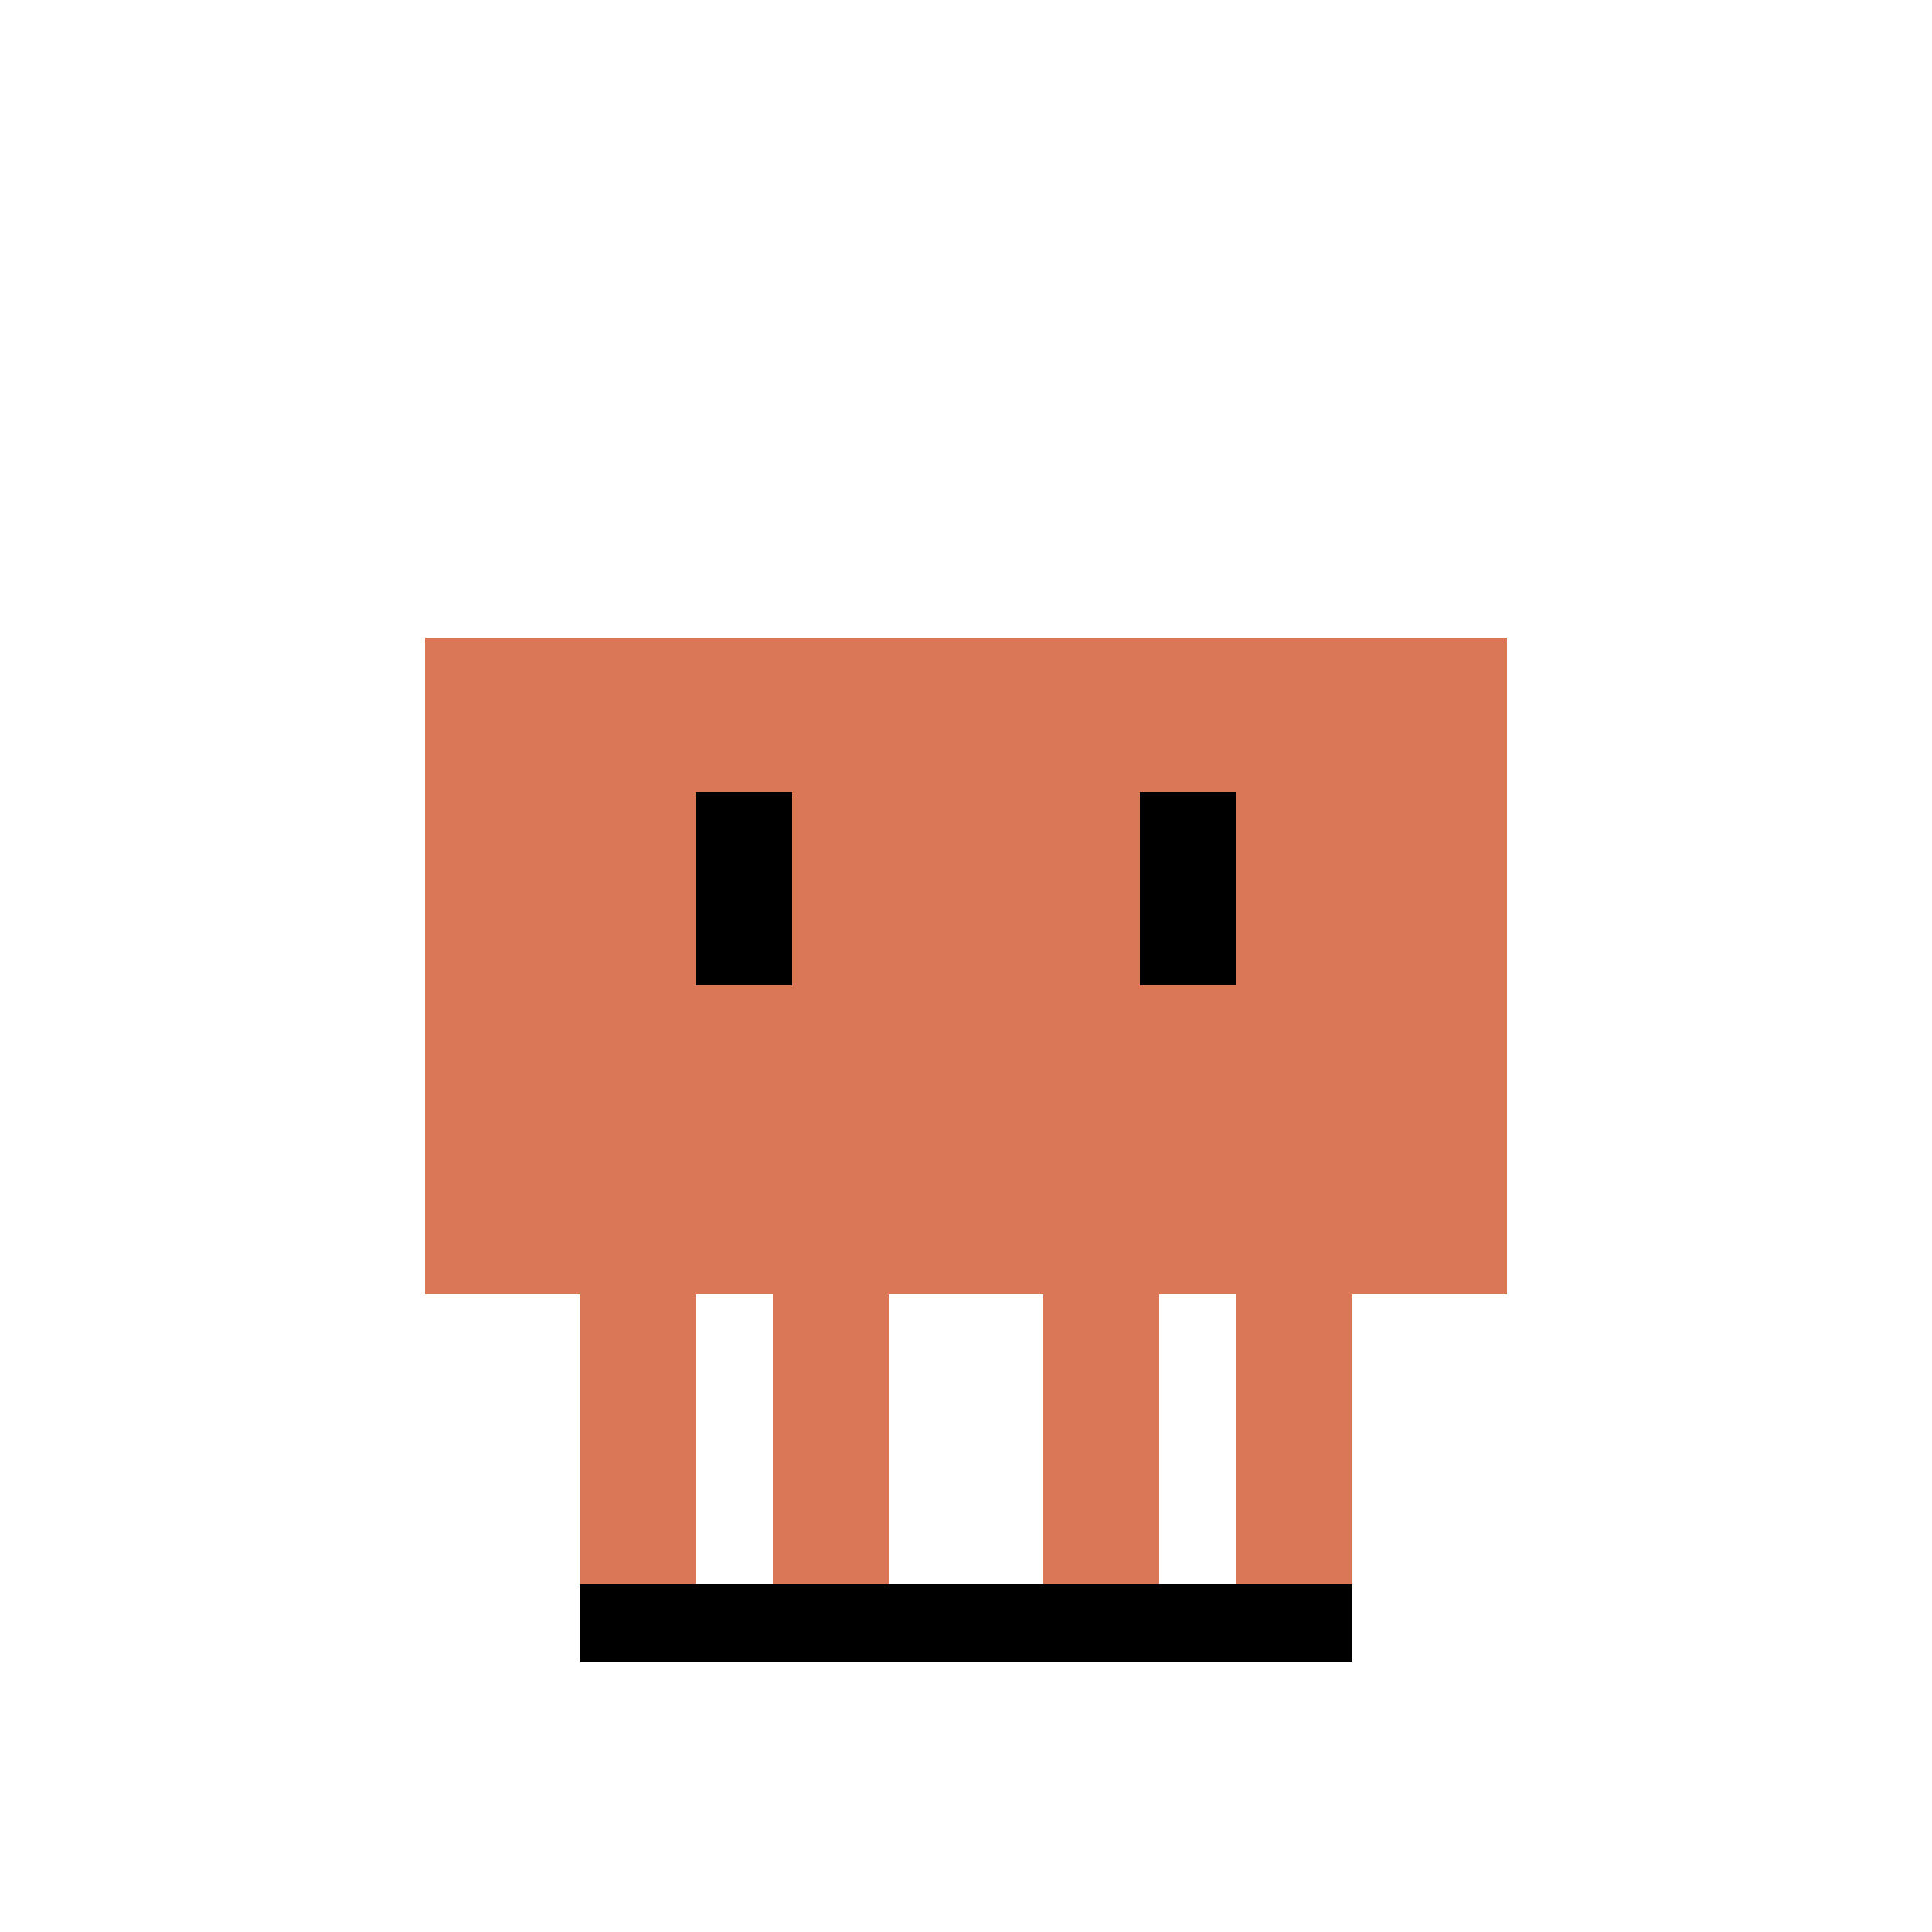
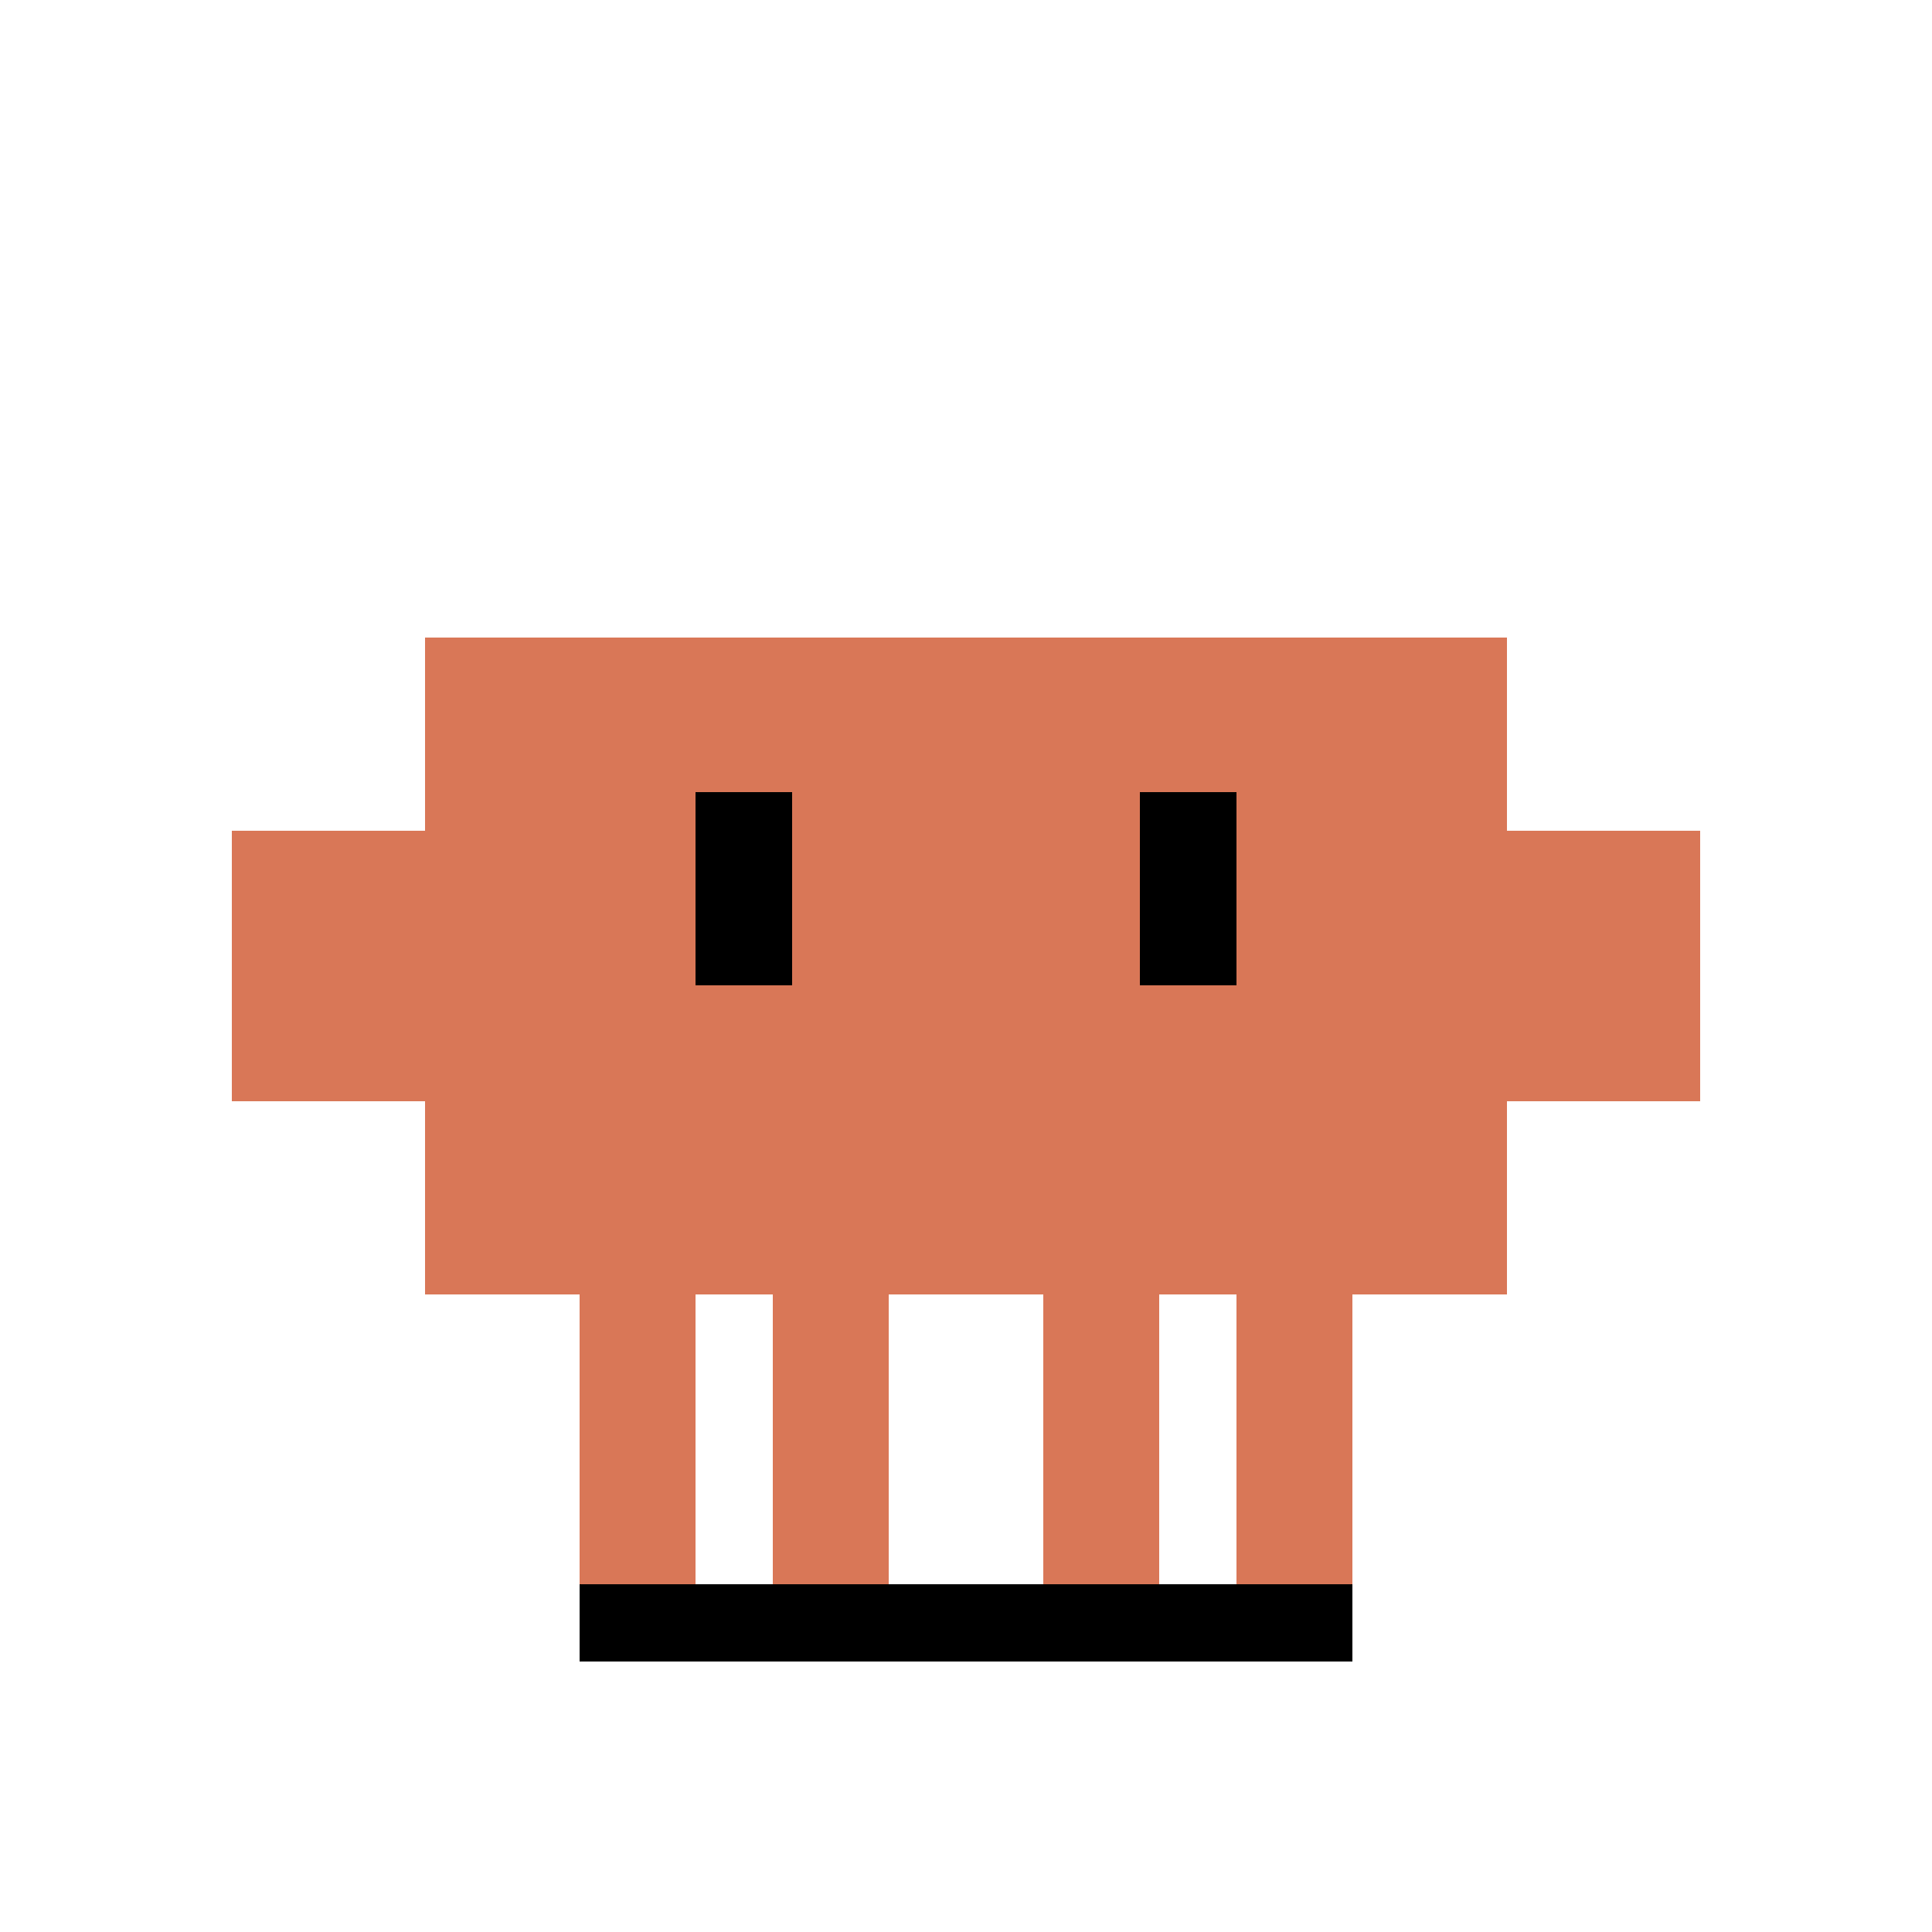
<svg xmlns="http://www.w3.org/2000/svg" viewBox="0 0 100 100" shape-rendering="crispEdges">
  <g id="figure">
    <animateTransform attributeName="transform" type="translate" values="0,0;0,-3;0,0" dur="1.6s" repeatCount="indefinite" />
+     <g id="leftArm" fill="#D97757">
+       <rect x="12" y="43" width="10" height="14" />
+     </g>
+     <g id="rightArm" fill="#D97757">
+       <rect x="78" y="43" width="10" height="14" />
+     </g>
    <g id="body" fill="#D97757">
      <rect x="22" y="33" width="56" height="34" />
    </g>
    <g id="legs" fill="#D97757">
      <rect x="30" y="67" width="6" height="15" />
      <rect x="40" y="67" width="6" height="15" />
      <rect x="54" y="67" width="6" height="15" />
      <rect x="64" y="67" width="6" height="15" />
    </g>
    <g id="shoes" fill="#000">
      <rect x="30" y="82" width="40" height="4" />
    </g>
    <g id="eyes" fill="#000">
      <rect x="36" y="41" width="5" height="10" />
      <rect x="59" y="41" width="5" height="10" />
      <animate attributeName="opacity" calcMode="discrete" values="1;1;0;1" keyTimes="0;0.9;0.95;1" dur="3.2s" repeatCount="indefinite" />
    </g>
  </g>
</svg>
